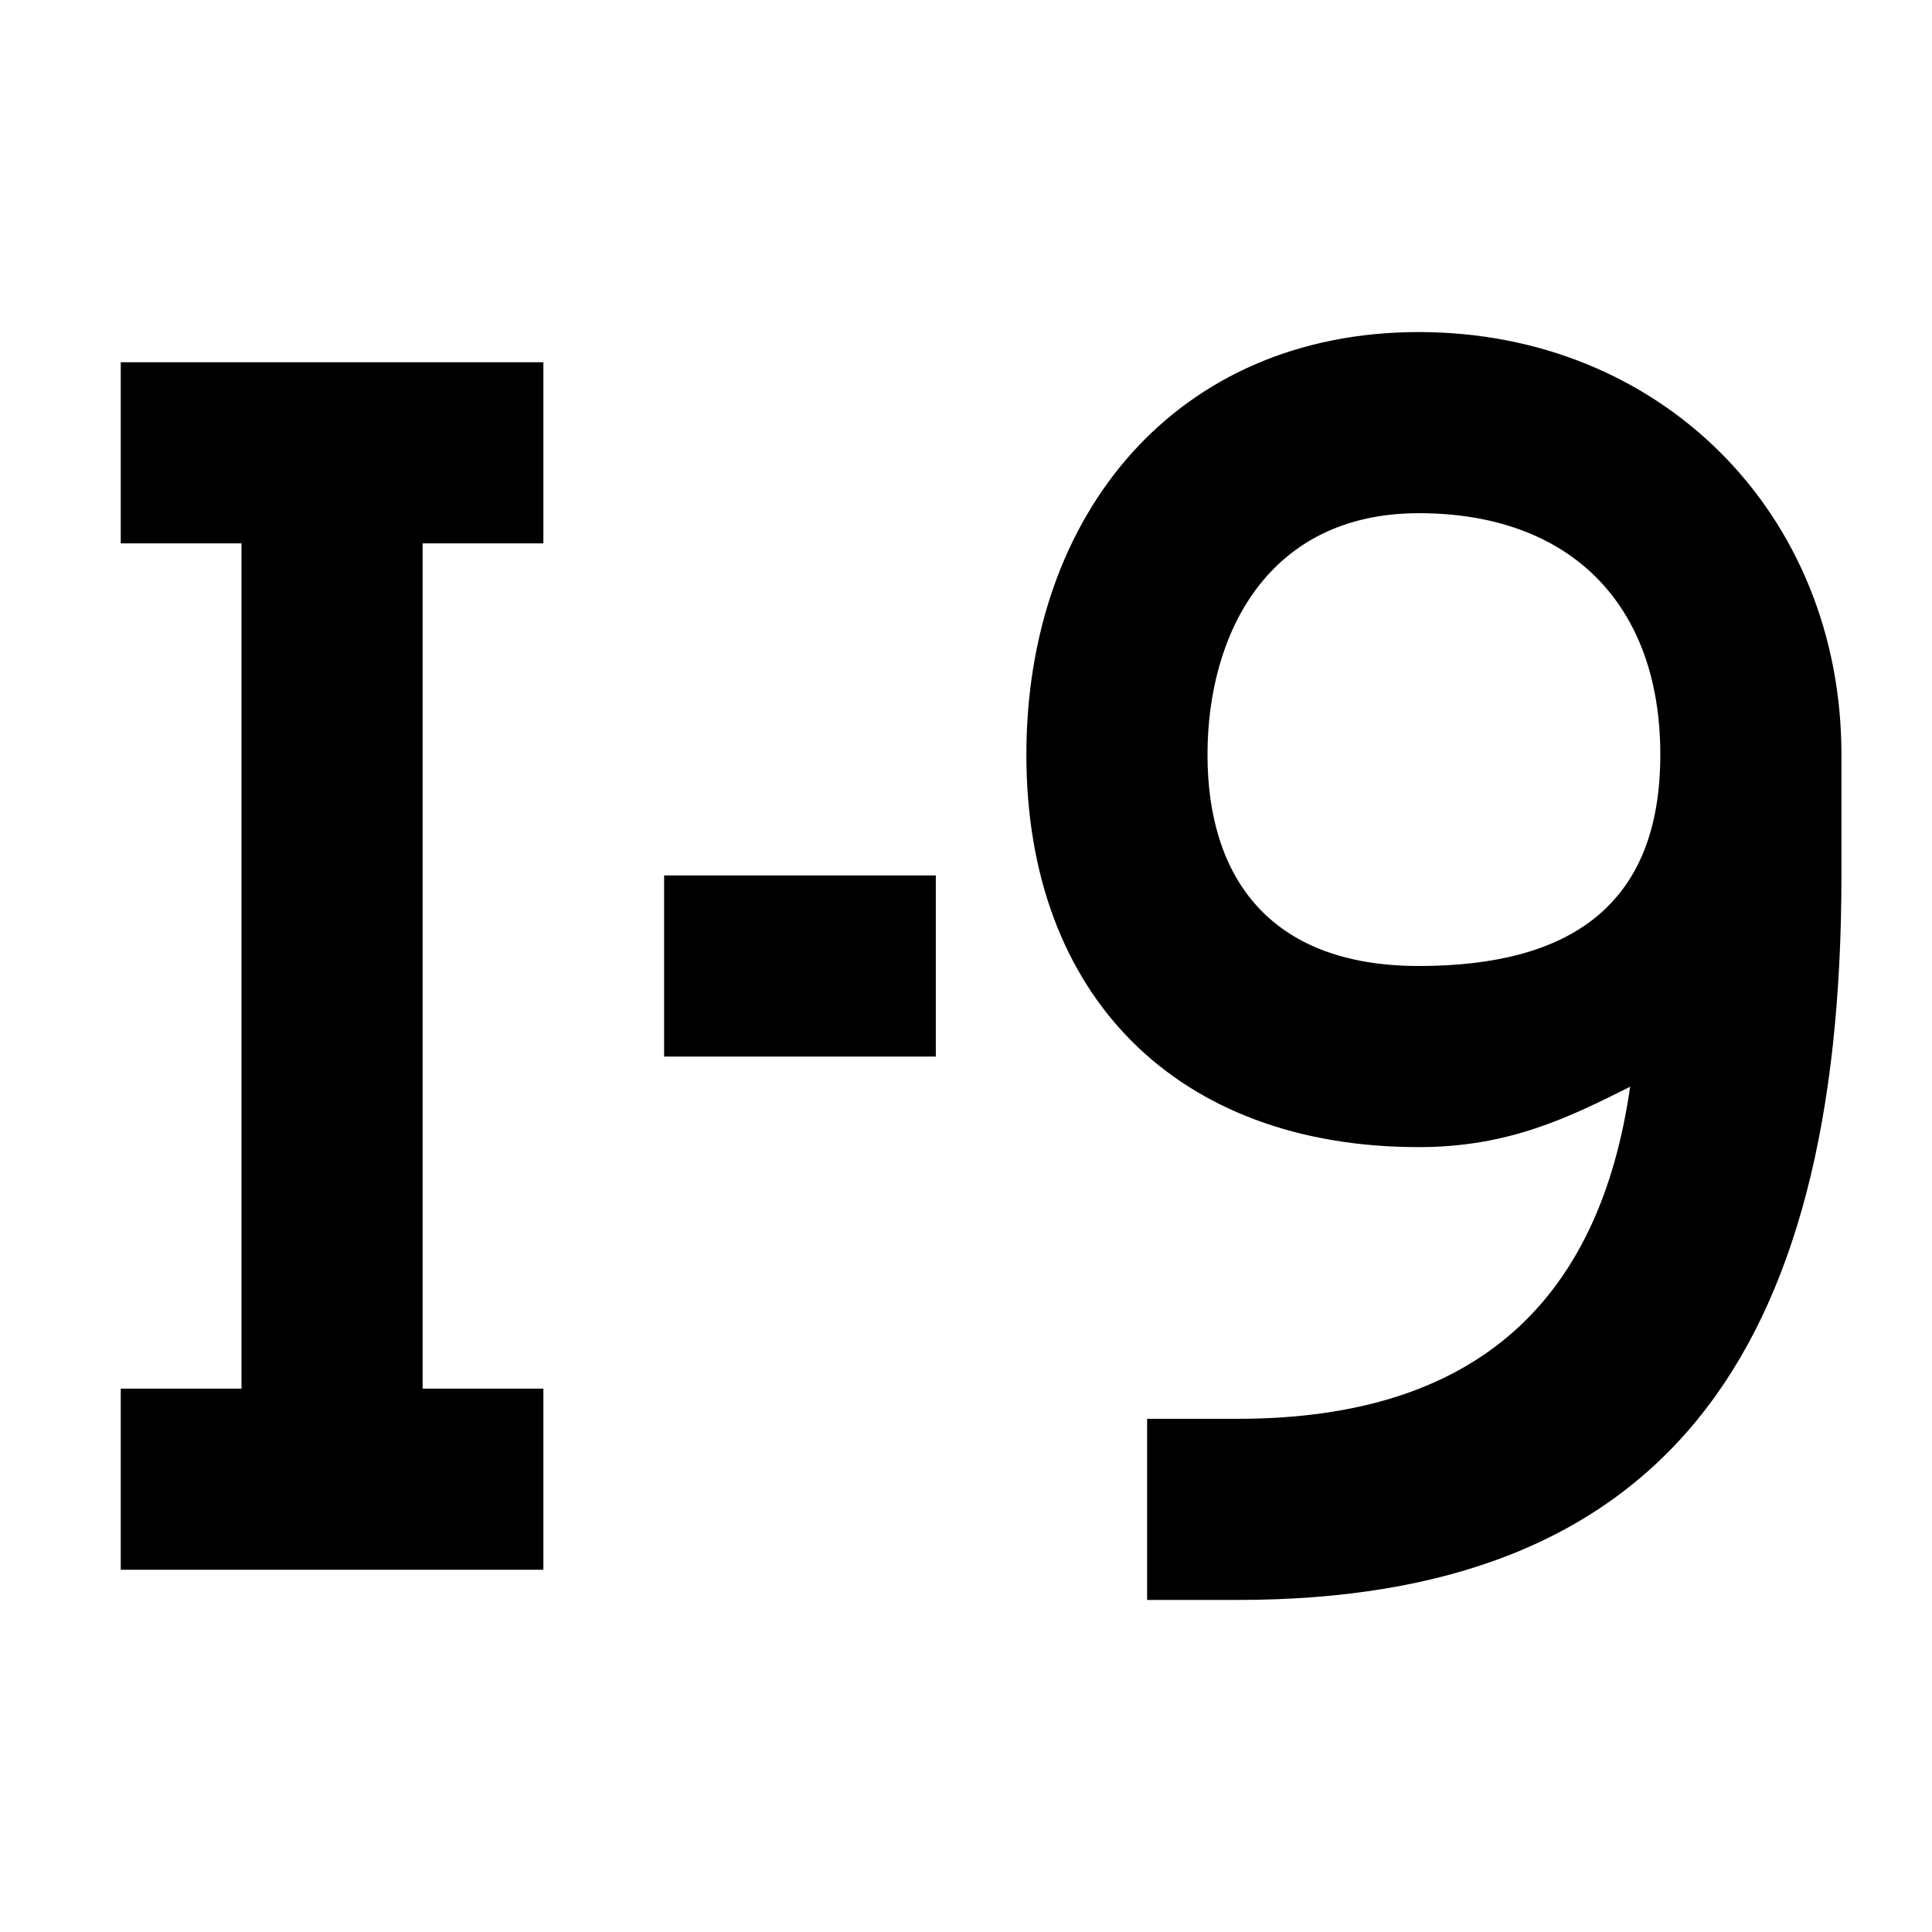
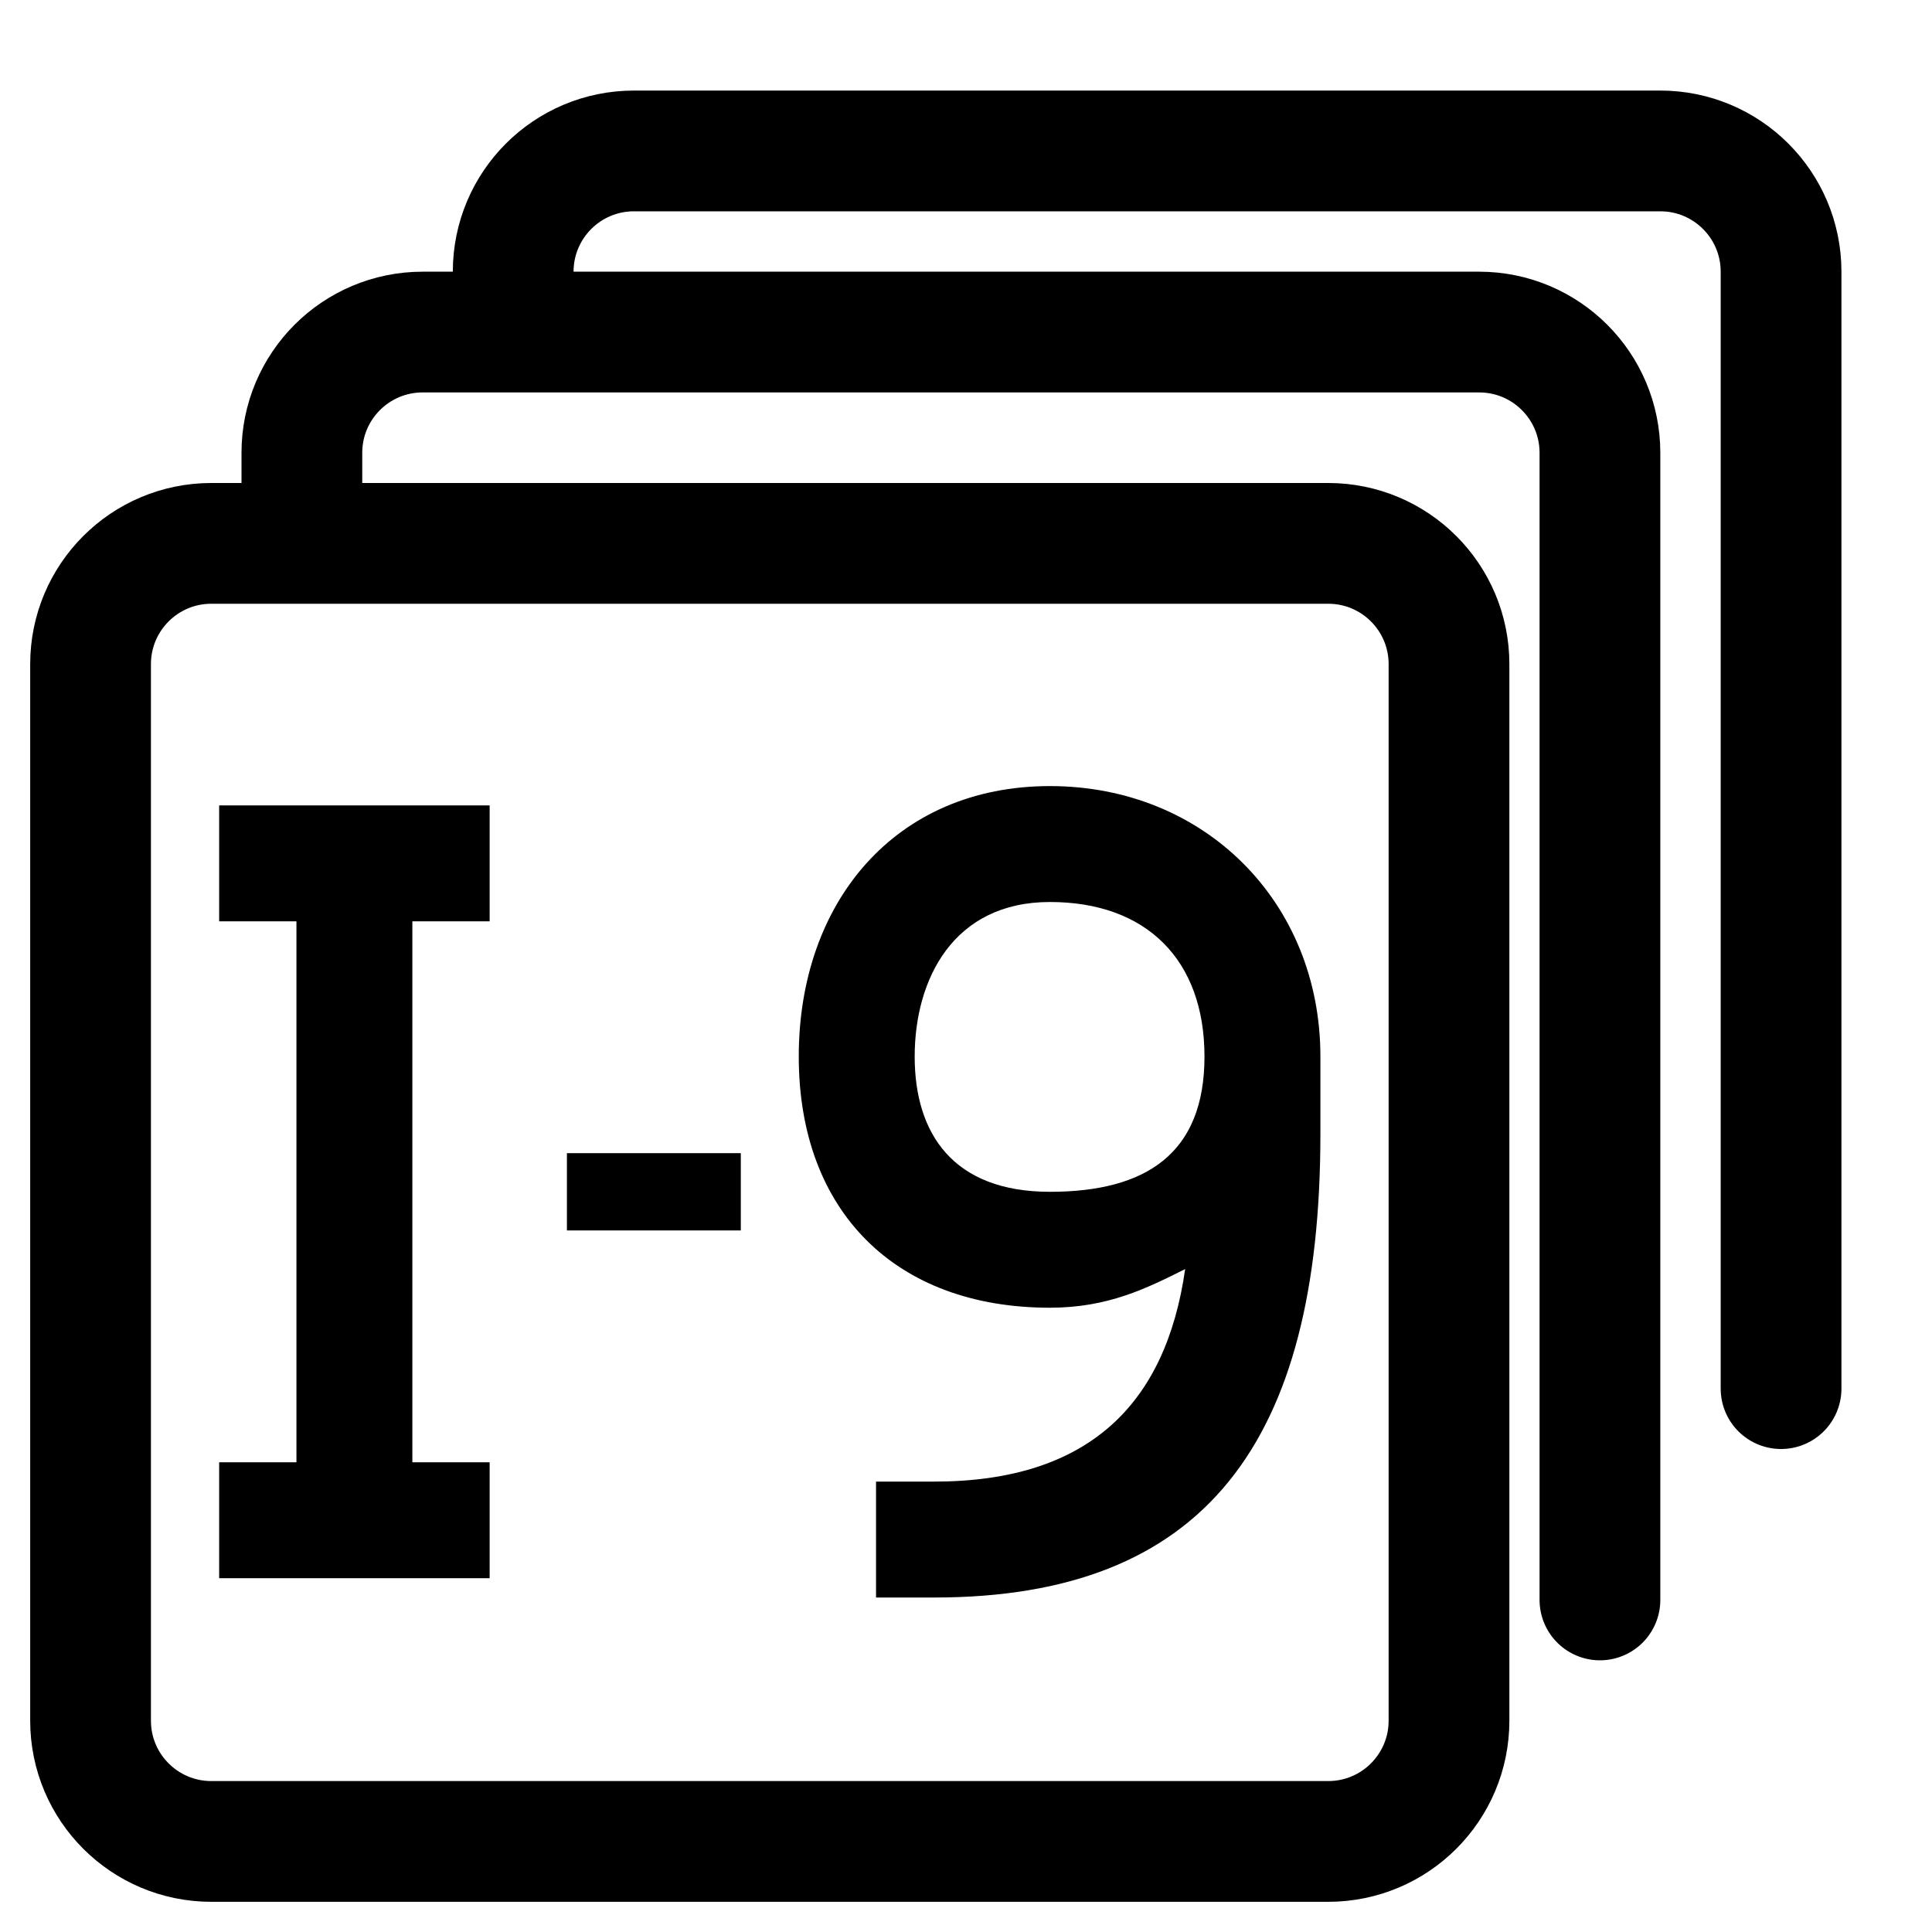
<svg xmlns="http://www.w3.org/2000/svg" width="64" height="64" viewBox="0 0 64 64" fill="currentColor">
-   <path d="M4 12h14v6h-4v28h4v6H4v-6h4V18H4Zm18 17h9v6h-9Z" />
-   <path fill-rule="evenodd" d="M47 11c-8 0-13 6-13 14s5 13 13 13c3 0 5-1 7-2-1 7-5 11-13 11h-3v6h3c14 0 20-8 20-24v-4c0-8-6-14-14-14Zm0 6c5 0 8 3 8 8s-3 7-8 7-7-3-7-7 2-8 7-8Z" />
+   <path fill="none" stroke="currentColor" stroke-width="4" stroke-linecap="round" stroke-linejoin="round" d="M17 10V9a4 4 0 0 1 4-4h34a4 4 0 0 1 4 4v37M10 16V15a4 4 0 0 1 4-4h35a4 4 0 0 1 4 4v38" />
+   <path fill="none" stroke="currentColor" stroke-width="4" d="M7 18h37a4 4 0 0 1 4 4v35a4 4 0 0 1-4 4H7a4 4 0 0 1-4-4V22a4 4 0 0 1 4-4Z" />
+   <g transform="translate(4.7 19) scale(0.64)">
+     <path d="M4 12h14v6h-4v28h4v6H4v-6h4V18H4Z" />
+     <path d="M22 30h9v4h-9Z" />
+     <path fill-rule="evenodd" d="M47 11c-8 0-13 6-13 14s5 13 13 13c3 0 5-1 7-2-1 7-5 11-13 11h-3v6h3c14 0 20-8 20-24v-4c0-8-6-14-14-14Zm0 6c5 0 8 3 8 8s-3 7-8 7-7-3-7-7 2-8 7-8Z" />
+   </g>
</svg>
